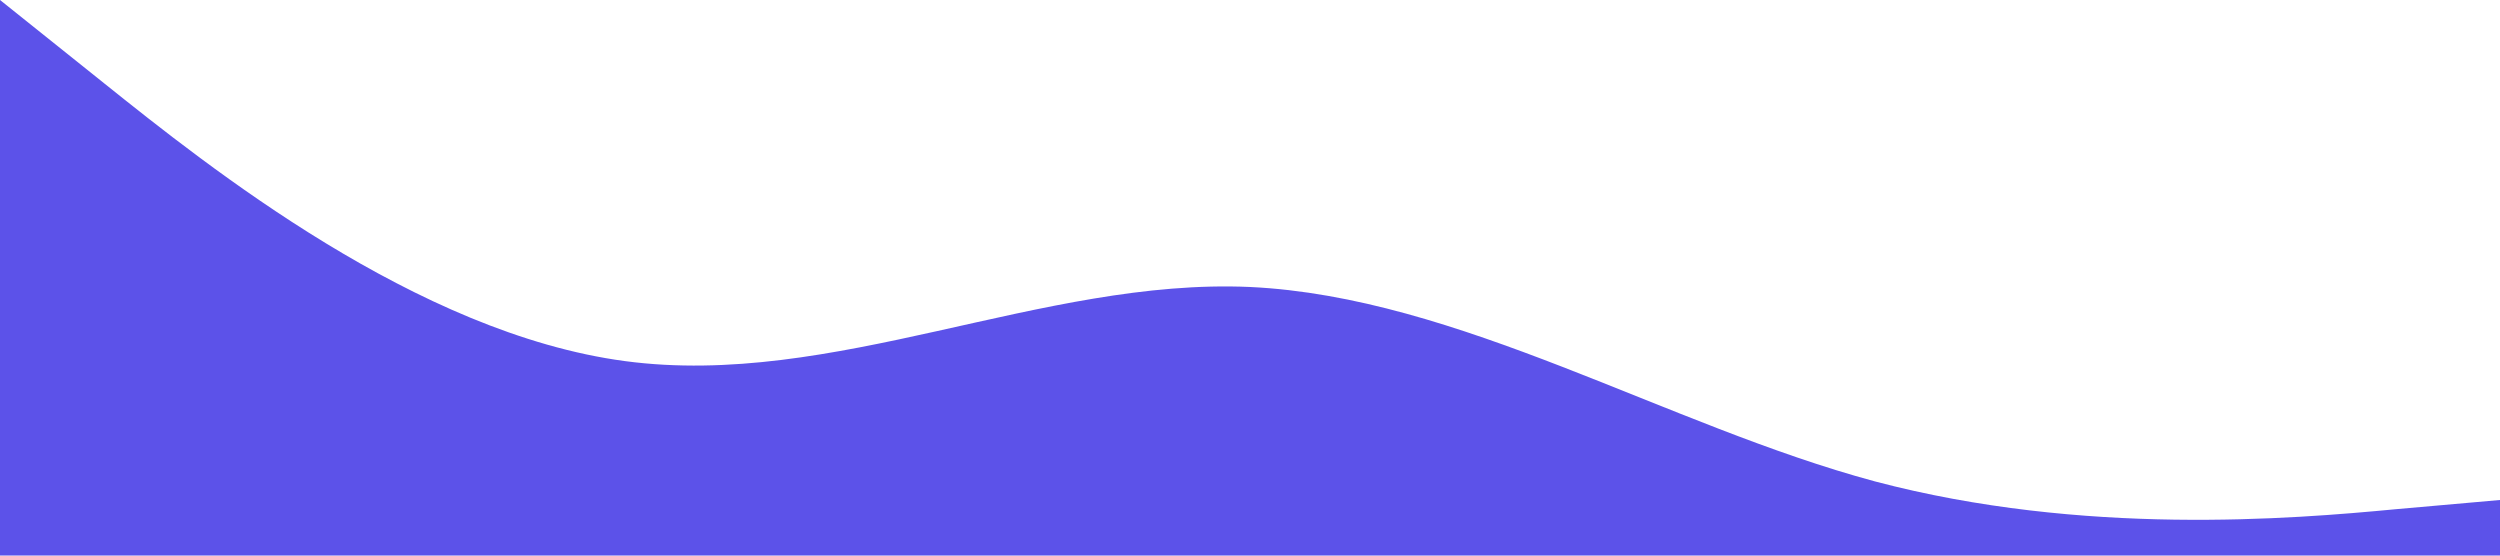
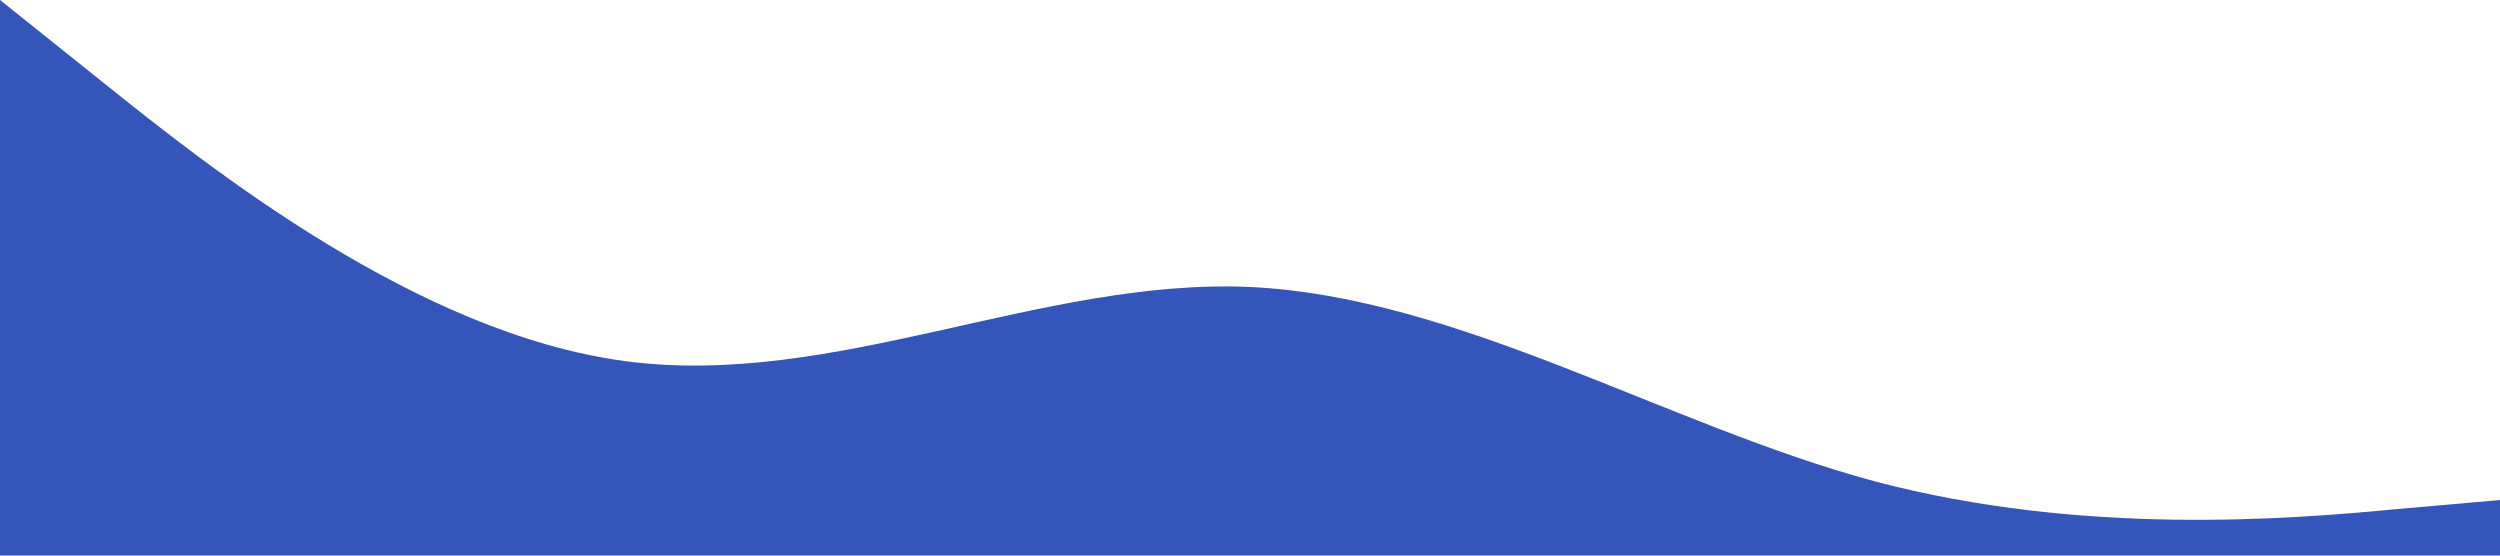
<svg xmlns="http://www.w3.org/2000/svg" viewBox="0 0 1440 320">
-   <path fill="#5C52E9" fill-opacity="1" d="M0,0L60,48C120,96,240,192,360,208C480,224,600,160,720,165.3C840,171,960,245,1080,277.3C1200,309,1320,299,1380,293.3L1440,288L1440,320L1380,320C1320,320,1200,320,1080,320C960,320,840,320,720,320C600,320,480,320,360,320C240,320,120,320,60,320L0,320Z" />
+   <path fill="#3455B9" fill-opacity="1" d="M0,0L60,48C120,96,240,192,360,208C480,224,600,160,720,165.3C840,171,960,245,1080,277.3C1200,309,1320,299,1380,293.3L1440,288L1440,320L1380,320C1320,320,1200,320,1080,320C960,320,840,320,720,320C600,320,480,320,360,320C240,320,120,320,60,320L0,320Z" />
</svg>
